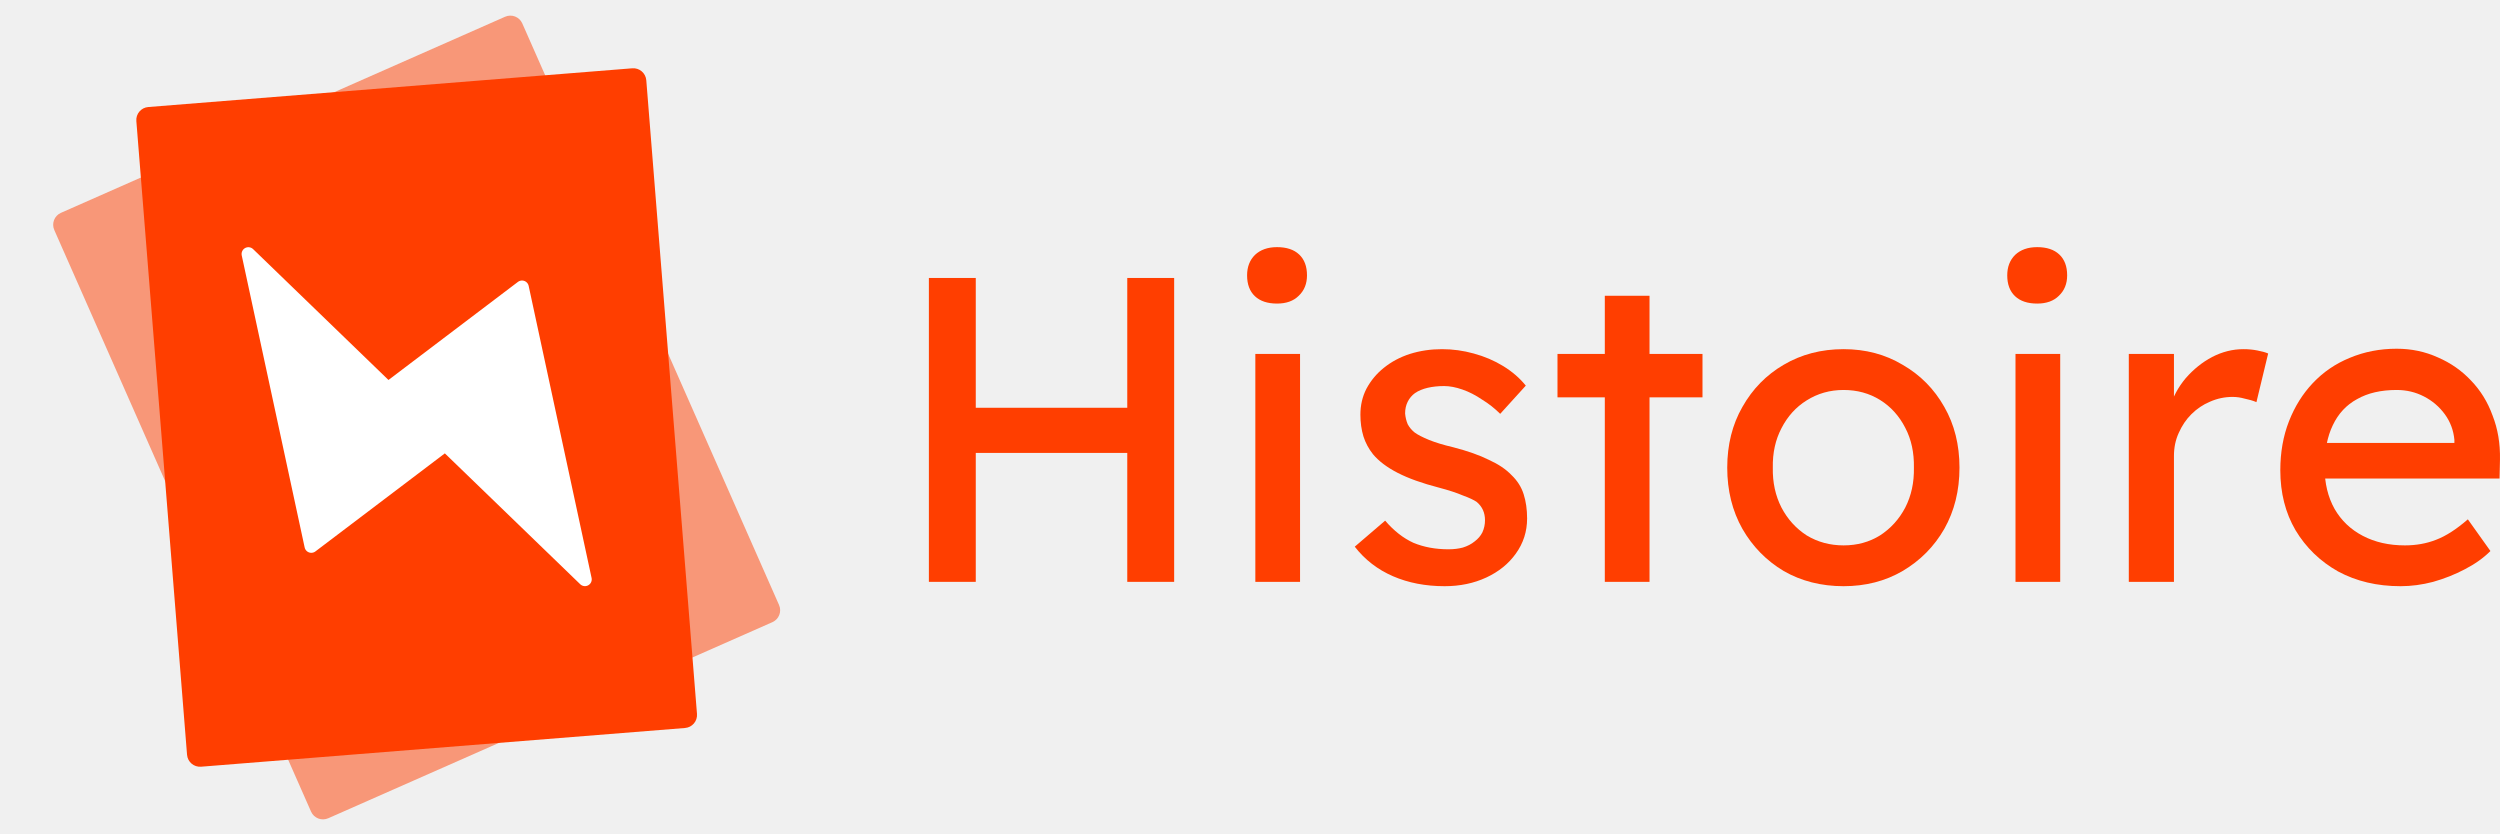
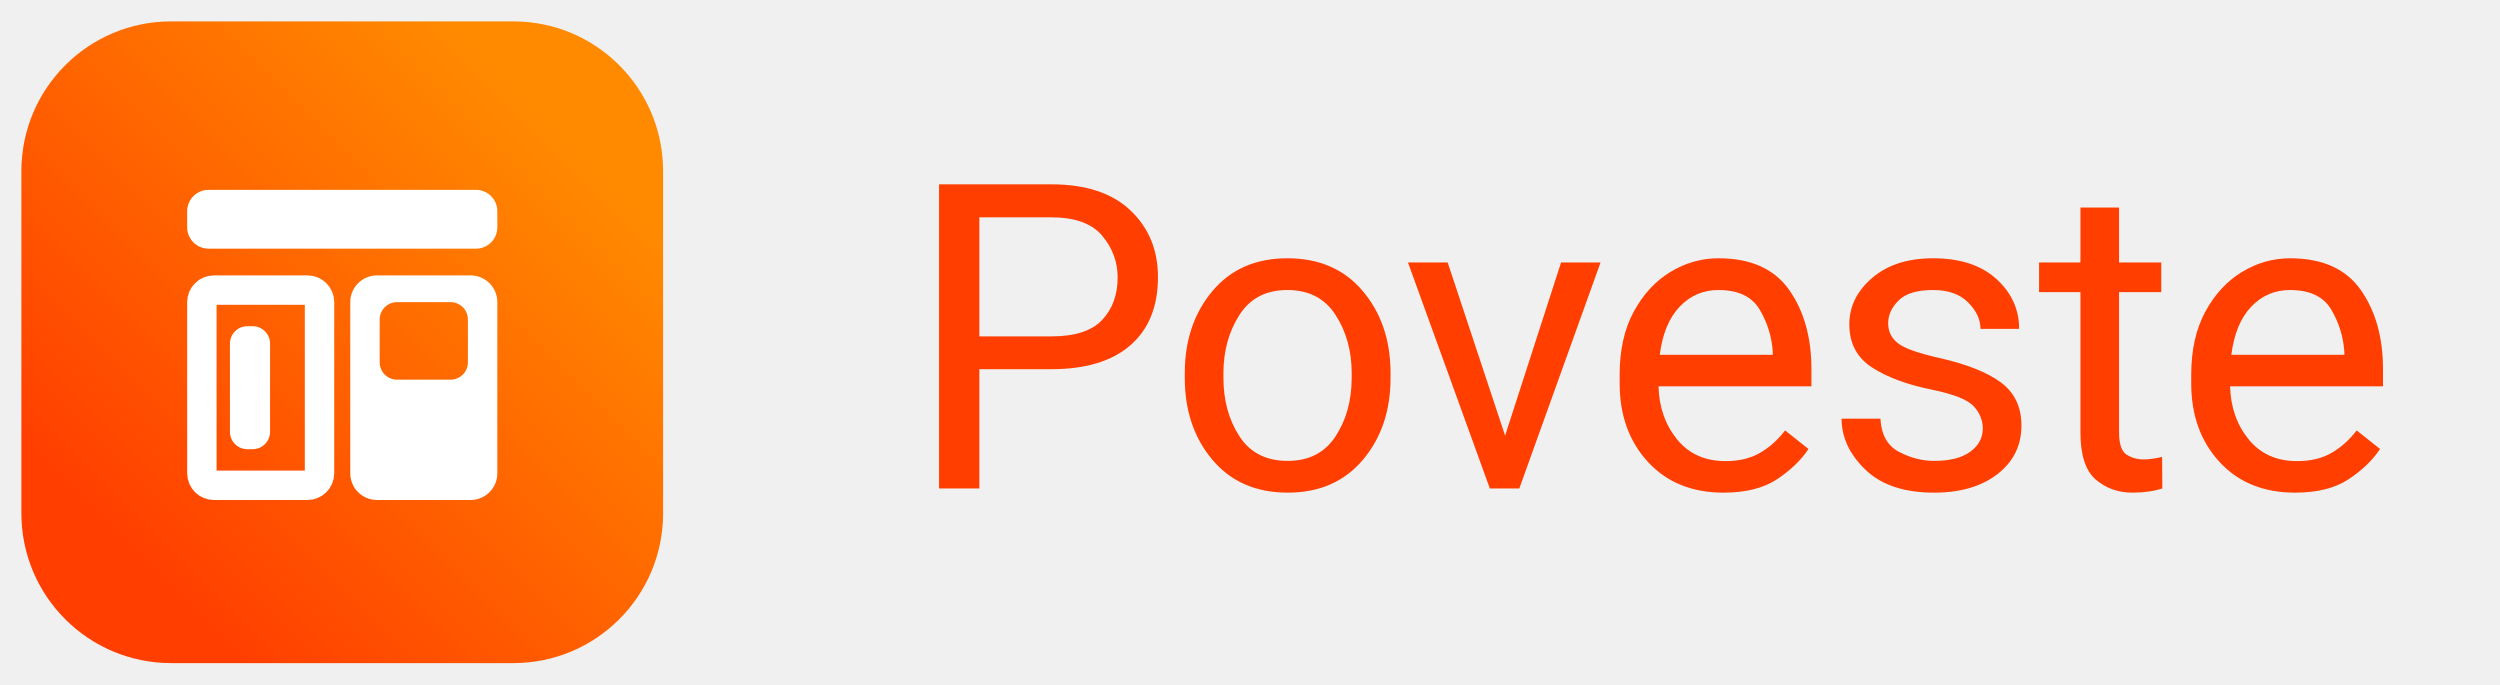
- <svg xmlns="http://www.w3.org/2000/svg" width="1536" height="512" viewBox="0 0 1536 512" version="1.1" id="svg5">
-   <defs id="defs2" />
-   <g id="layer1">
-     <rect style="opacity:0.5;fill:#ff3e00;fill-opacity:1;stroke-width:1.004" id="rect1372" width="314.309" height="406.609" x="-26.565" y="134.751" transform="rotate(-23.82126)" ry="8" />
-     <rect style="fill:#ff3e00;fill-opacity:1;stroke-width:1.004" id="rect850" width="314.309" height="406.609" x="77.572" y="72.809" ry="8" transform="rotate(-4.574453)" />
-   </g>
-   <g id="layer3">
-     <path id="path1657-3" style="display:inline;fill:#ffffff;fill-opacity:1;stroke:#ffffff;stroke-width:8.349;stroke-linecap:butt;stroke-linejoin:round;stroke-miterlimit:4;stroke-dasharray:none;stroke-opacity:1" d="M 359.389,355.951 320.729,176.529 238.346,238.941 Z M 273.641,273.066 152.598,156.056 191.258,335.478 Z" />
-     <g aria-label="Histoire" id="text1821" style="font-size:231.926px;line-height:1.25;font-family:Sen;-inkscape-font-specification:Sen;fill:#ff3e00;stroke-width:5.798;fill-opacity:1" transform="matrix(1.150056,0,0,1.150056,-105.4016,-38.41423)">
-       <path d="M 693.876,344.248 V 181.9 h 25.048 v 162.348 z m -105.99,0 V 181.9 h 25.048 v 162.348 z m 10.901,-68.882 v -24.12 h 106.222 v 24.12 z" style="font-family:'Lexend Deca';-inkscape-font-specification:'Lexend Deca';fill:#ff3e00;fill-opacity:1" id="path16857" />
-       <path d="M 762.294,344.248 V 222.487 h 23.888 v 121.761 z m 11.596,-148.665 q -7.654,0 -11.828,-3.943 -4.175,-3.943 -4.175,-11.132 0,-6.726 4.175,-10.901 4.407,-4.175 11.828,-4.175 7.654,0 11.828,3.943 4.175,3.943 4.175,11.132 0,6.726 -4.407,10.901 -4.175,4.175 -11.596,4.175 z" style="font-family:'Lexend Deca';-inkscape-font-specification:'Lexend Deca';fill:#ff3e00;fill-opacity:1" id="path16859" />
-       <path d="m 863.414,346.567 q -15.307,0 -27.599,-5.334 -12.292,-5.334 -20.409,-15.771 l 16.235,-13.916 q 6.958,8.117 15.075,11.828 8.349,3.479 18.786,3.479 4.175,0 7.654,-0.928 3.711,-1.16 6.262,-3.247 2.783,-2.087 4.175,-4.87 1.392,-3.015 1.392,-6.494 0,-6.03 -4.407,-9.741 -2.319,-1.623 -7.422,-3.479 -4.87,-2.087 -12.756,-4.175 -13.452,-3.479 -22.033,-7.885 -8.581,-4.407 -13.22,-9.973 -3.479,-4.407 -5.102,-9.509 -1.623,-5.334 -1.623,-11.596 0,-7.654 3.247,-13.916 3.479,-6.494 9.277,-11.132 6.03,-4.87 13.916,-7.422 8.117,-2.551 17.163,-2.551 8.581,0 16.931,2.319 8.581,2.319 15.771,6.726 7.19,4.407 12.06,10.437 l -13.684,15.075 q -4.407,-4.407 -9.741,-7.654 -5.102,-3.479 -10.437,-5.334 -5.334,-1.855 -9.741,-1.855 -4.87,0 -8.813,0.928 -3.943,0.928 -6.726,2.783 -2.551,1.855 -3.943,4.639 -1.392,2.783 -1.392,6.262 0.232,3.015 1.392,5.798 1.392,2.551 3.711,4.407 2.551,1.855 7.654,3.943 5.102,2.087 12.988,3.943 11.596,3.015 19.018,6.726 7.654,3.479 12.06,8.117 4.639,4.407 6.494,10.205 1.855,5.798 1.855,12.988 0,10.437 -6.03,18.786 -5.798,8.117 -15.771,12.756 -9.973,4.639 -22.265,4.639 z" style="font-family:'Lexend Deca';-inkscape-font-specification:'Lexend Deca';fill:#ff3e00;fill-opacity:1" id="path16861" />
-       <path d="M 948.994,344.248 V 191.409 h 23.888 v 152.839 z m -25.28,-98.569 v -23.193 h 77.463 v 23.193 z" style="font-family:'Lexend Deca';-inkscape-font-specification:'Lexend Deca';fill:#ff3e00;fill-opacity:1" id="path16863" />
-       <path d="m 1076.553,346.567 q -17.858,0 -32.006,-8.117 -13.916,-8.349 -22.033,-22.497 -8.117,-14.379 -8.117,-32.702 0,-18.322 8.117,-32.47 8.117,-14.379 22.033,-22.497 14.148,-8.349 32.006,-8.349 17.626,0 31.542,8.349 14.148,8.117 22.265,22.497 8.117,14.147 8.117,32.47 0,18.322 -8.117,32.702 -8.117,14.147 -22.265,22.497 -13.916,8.117 -31.542,8.117 z m 0,-21.801 q 10.9,0 19.482,-5.334 8.581,-5.566 13.452,-14.843 4.87,-9.509 4.638,-21.337 0.232,-12.06 -4.638,-21.337 -4.87,-9.509 -13.452,-14.843 -8.581,-5.334 -19.482,-5.334 -10.9,0 -19.714,5.566 -8.581,5.334 -13.452,14.843 -4.87,9.277 -4.639,21.105 -0.232,11.828 4.639,21.337 4.87,9.277 13.452,14.843 8.813,5.334 19.714,5.334 z" style="font-family:'Lexend Deca';-inkscape-font-specification:'Lexend Deca';fill:#ff3e00;fill-opacity:1" id="path16865" />
-       <path d="M 1168.395,344.248 V 222.487 h 23.888 v 121.761 z m 11.596,-148.665 q -7.654,0 -11.828,-3.943 -4.175,-3.943 -4.175,-11.132 0,-6.726 4.175,-10.901 4.407,-4.175 11.828,-4.175 7.654,0 11.828,3.943 4.175,3.943 4.175,11.132 0,6.726 -4.407,10.901 -4.175,4.175 -11.596,4.175 z" style="font-family:'Lexend Deca';-inkscape-font-specification:'Lexend Deca';fill:#ff3e00;fill-opacity:1" id="path16867" />
-       <path d="M 1228.928,344.248 V 222.487 h 24.12 v 38.268 l -2.319,-9.277 q 2.551,-8.813 8.581,-16.003 6.262,-7.19 14.148,-11.364 8.117,-4.175 16.699,-4.175 3.943,0 7.422,0.696 3.711,0.696 5.798,1.623 l -6.262,25.976 q -2.783,-1.16 -6.262,-1.855 -3.247,-0.928 -6.494,-0.928 -6.262,0 -12.06,2.551 -5.566,2.319 -9.973,6.726 -4.175,4.175 -6.726,9.973 -2.551,5.566 -2.551,12.292 v 67.259 z" style="font-family:'Lexend Deca';-inkscape-font-specification:'Lexend Deca';fill:#ff3e00;fill-opacity:1" id="path16869" />
-       <path d="m 1374.113,346.567 q -18.786,0 -33.397,-7.885 -14.379,-8.117 -22.729,-22.033 -8.117,-13.916 -8.117,-32.006 0,-14.379 4.639,-26.208 4.638,-11.828 12.756,-20.409 8.349,-8.813 19.714,-13.452 11.596,-4.87 25.048,-4.87 11.828,0 22.033,4.639 10.205,4.407 17.626,12.292 7.654,7.885 11.596,18.786 4.175,10.669 3.943,23.425 l -0.232,10.205 h -99.496 l -5.334,-19.018 h 84.189 l -3.479,3.943 v -5.566 q -0.696,-7.654 -5.102,-13.684 -4.407,-6.03 -11.133,-9.509 -6.726,-3.479 -14.611,-3.479 -12.524,0 -21.105,4.87 -8.581,4.639 -12.988,13.916 -4.407,9.045 -4.407,22.497 0,12.756 5.334,22.265 5.334,9.277 15.075,14.379 9.741,5.102 22.497,5.102 9.045,0 16.699,-3.015 7.886,-3.015 16.931,-10.901 l 12.06,16.931 q -5.566,5.566 -13.684,9.741 -7.886,4.175 -16.931,6.726 -8.813,2.319 -17.395,2.319 z" style="font-family:'Lexend Deca';-inkscape-font-specification:'Lexend Deca';fill:#ff3e00;fill-opacity:1" id="path16871" />
-     </g>
-   </g>
-   <g id="layer2" style="display:none">
-     <path id="path1657" style="fill:#b4fae2;fill-opacity:1;stroke:#b4fae2;stroke-width:8;stroke-linecap:butt;stroke-linejoin:round;stroke-miterlimit:4;stroke-dasharray:none;stroke-opacity:1" d="m 296,103.982 -135.531,177.967 h 88.701 z M 262.83,230.051 216,408.018 351.531,230.051 Z" transform="rotate(-4.156553,256,256.0069)" />
-   </g>
+ <svg xmlns="http://www.w3.org/2000/svg" viewBox="0 0 1870 512" fill="none">
+   <defs>
+     <linearGradient id="pvsvw" x1="96" y1="416" x2="416" y2="96" gradientUnits="userSpaceOnUse">
+       <stop offset="0" stop-color="#FF3E00" />
+       <stop offset="1" stop-color="#FF8A00" />
+     </linearGradient>
+   </defs>
+   <rect x="16" y="16" width="480" height="480" rx="112" fill="url(#pvsvw)" />
+   <rect x="140" y="142" width="232" height="44" rx="16" fill="#fff" />
+   <rect x="151" y="217" width="88" height="146" rx="9" stroke="#fff" stroke-width="22" />
+   <rect x="172" y="244" width="30" height="92" rx="13" fill="#fff" />
+   <rect x="262" y="206" width="110" height="168" rx="20" fill="#fff" />
+   <rect x="284" y="226" width="66" height="58" rx="13" fill="url(#pvsvw)" />
+   <text x="676" y="256" dominant-baseline="central" font-family="ui-sans-serif, system-ui, -apple-system, 'Segoe UI', Roboto, Helvetica, Arial, sans-serif" font-size="320" font-weight="400" letter-spacing="-4" fill="#FF3E00">Poveste</text>
</svg>
